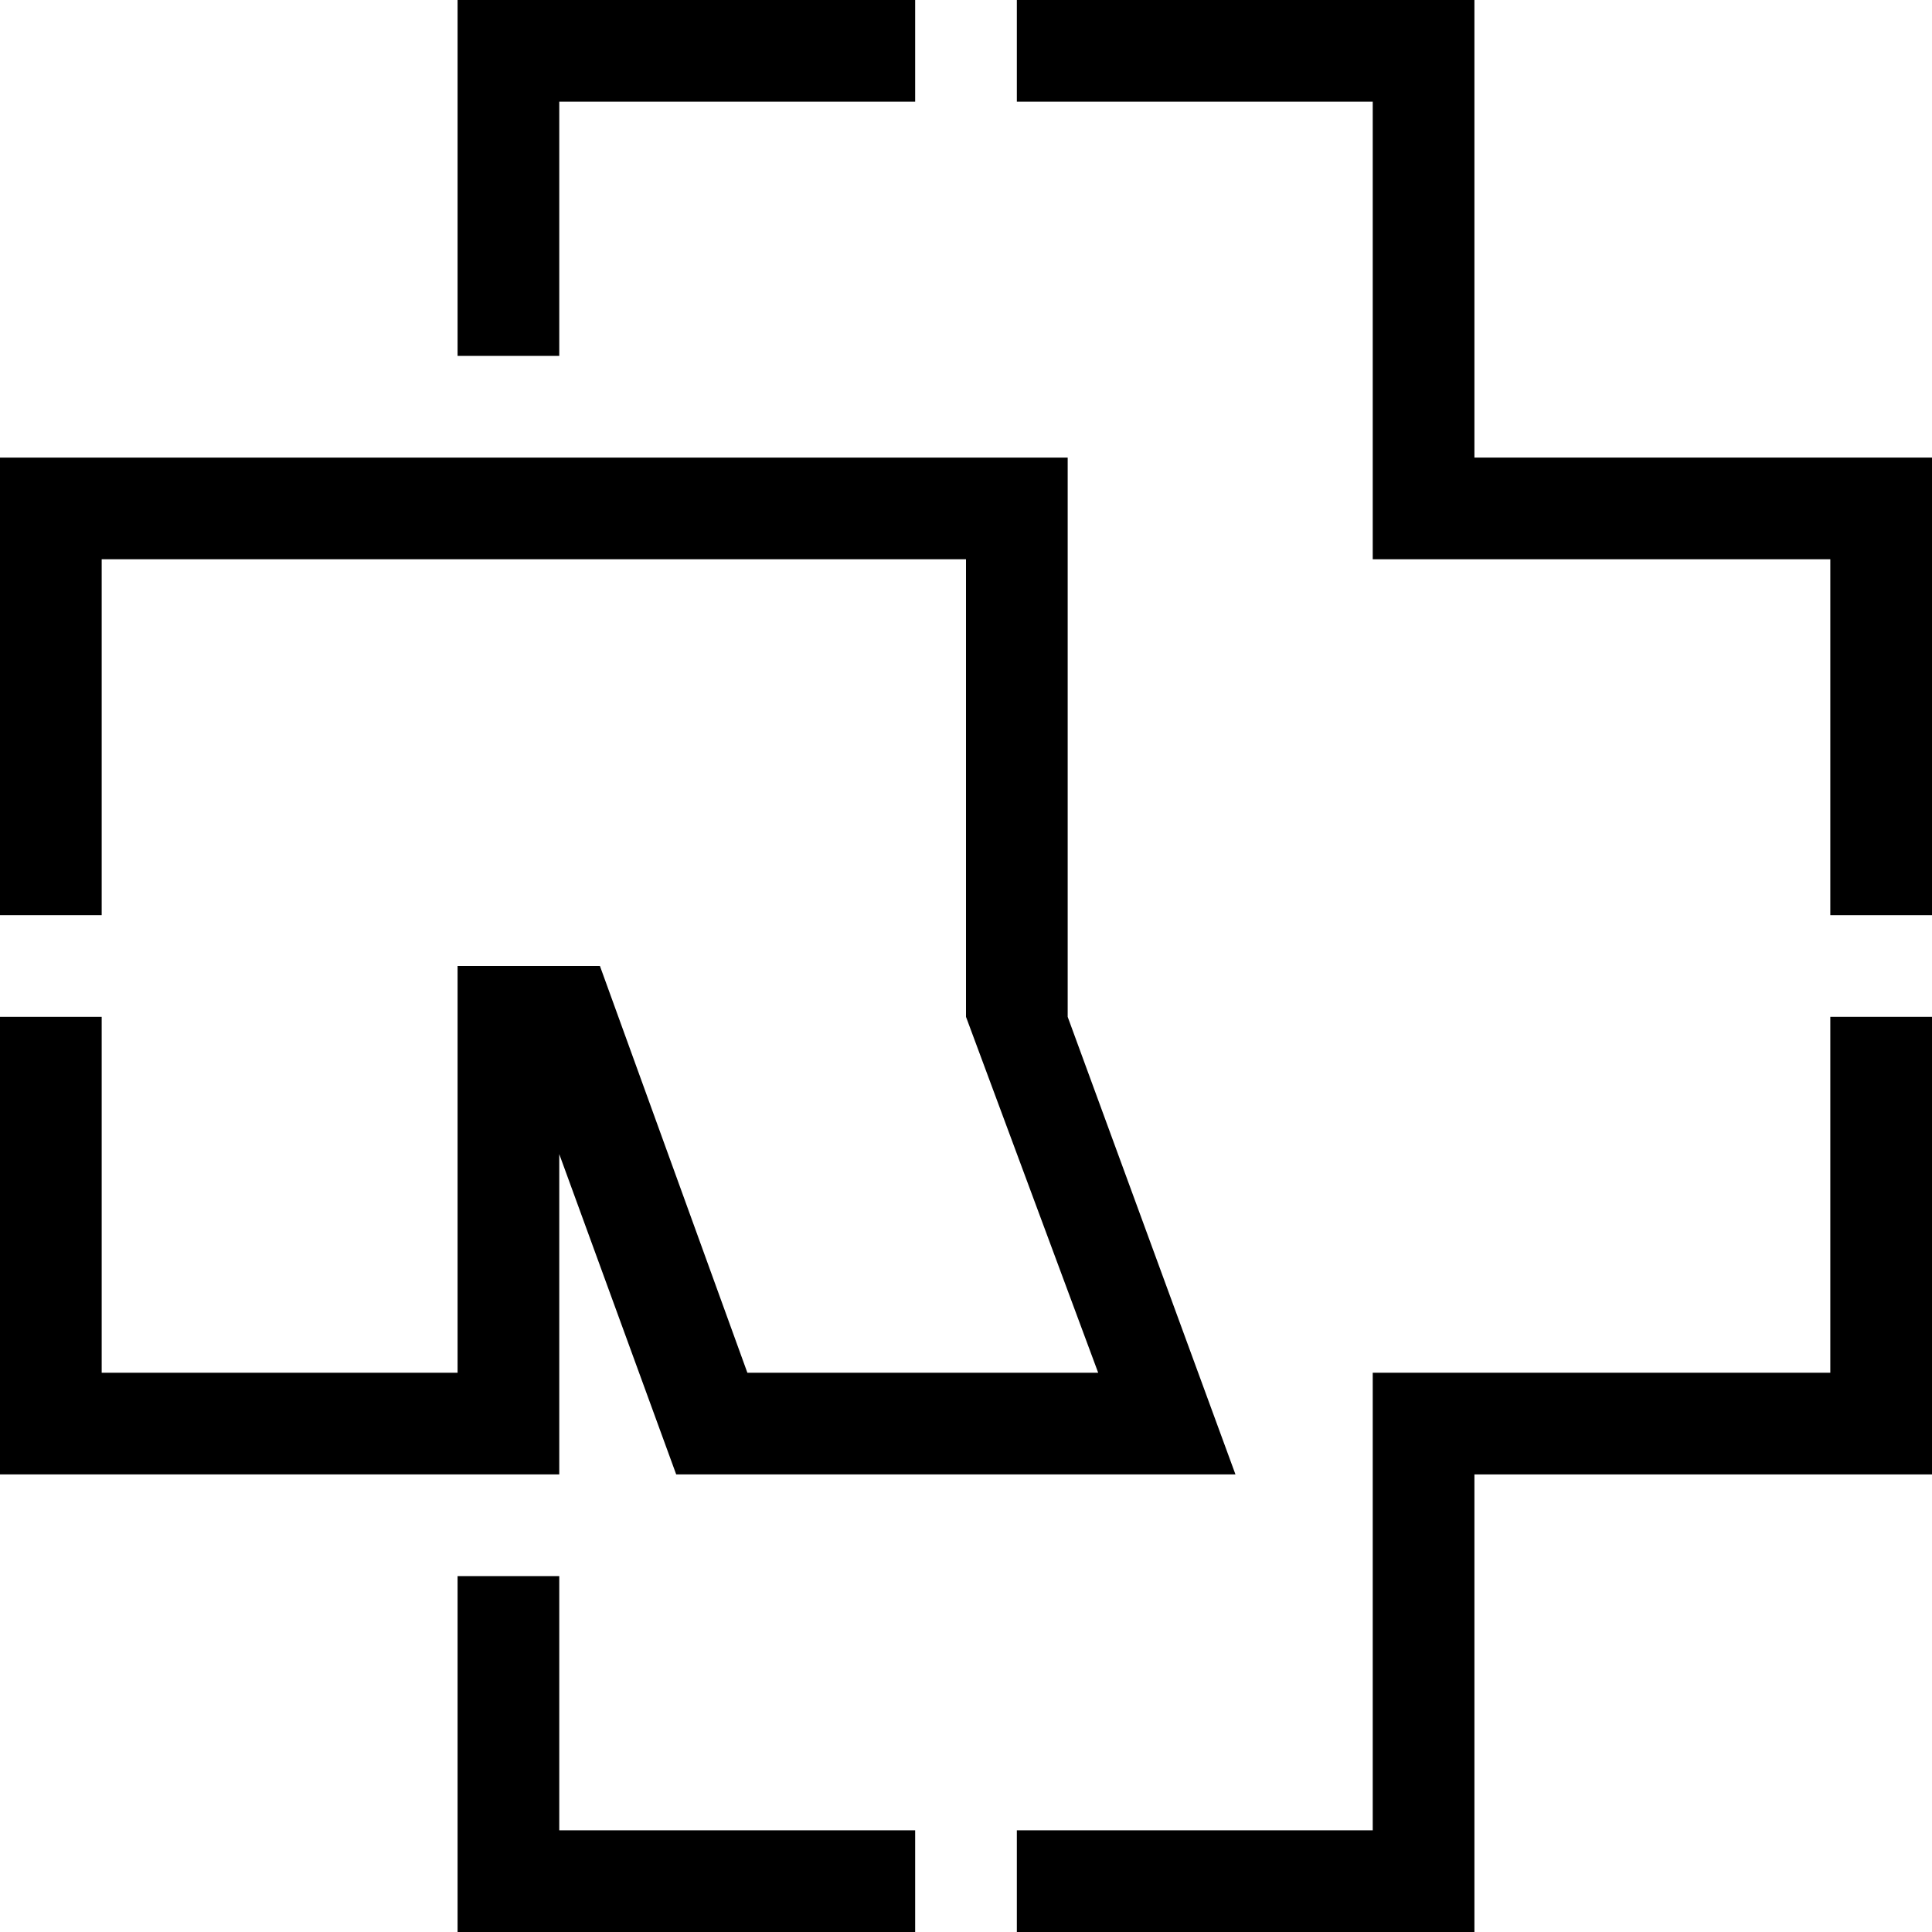
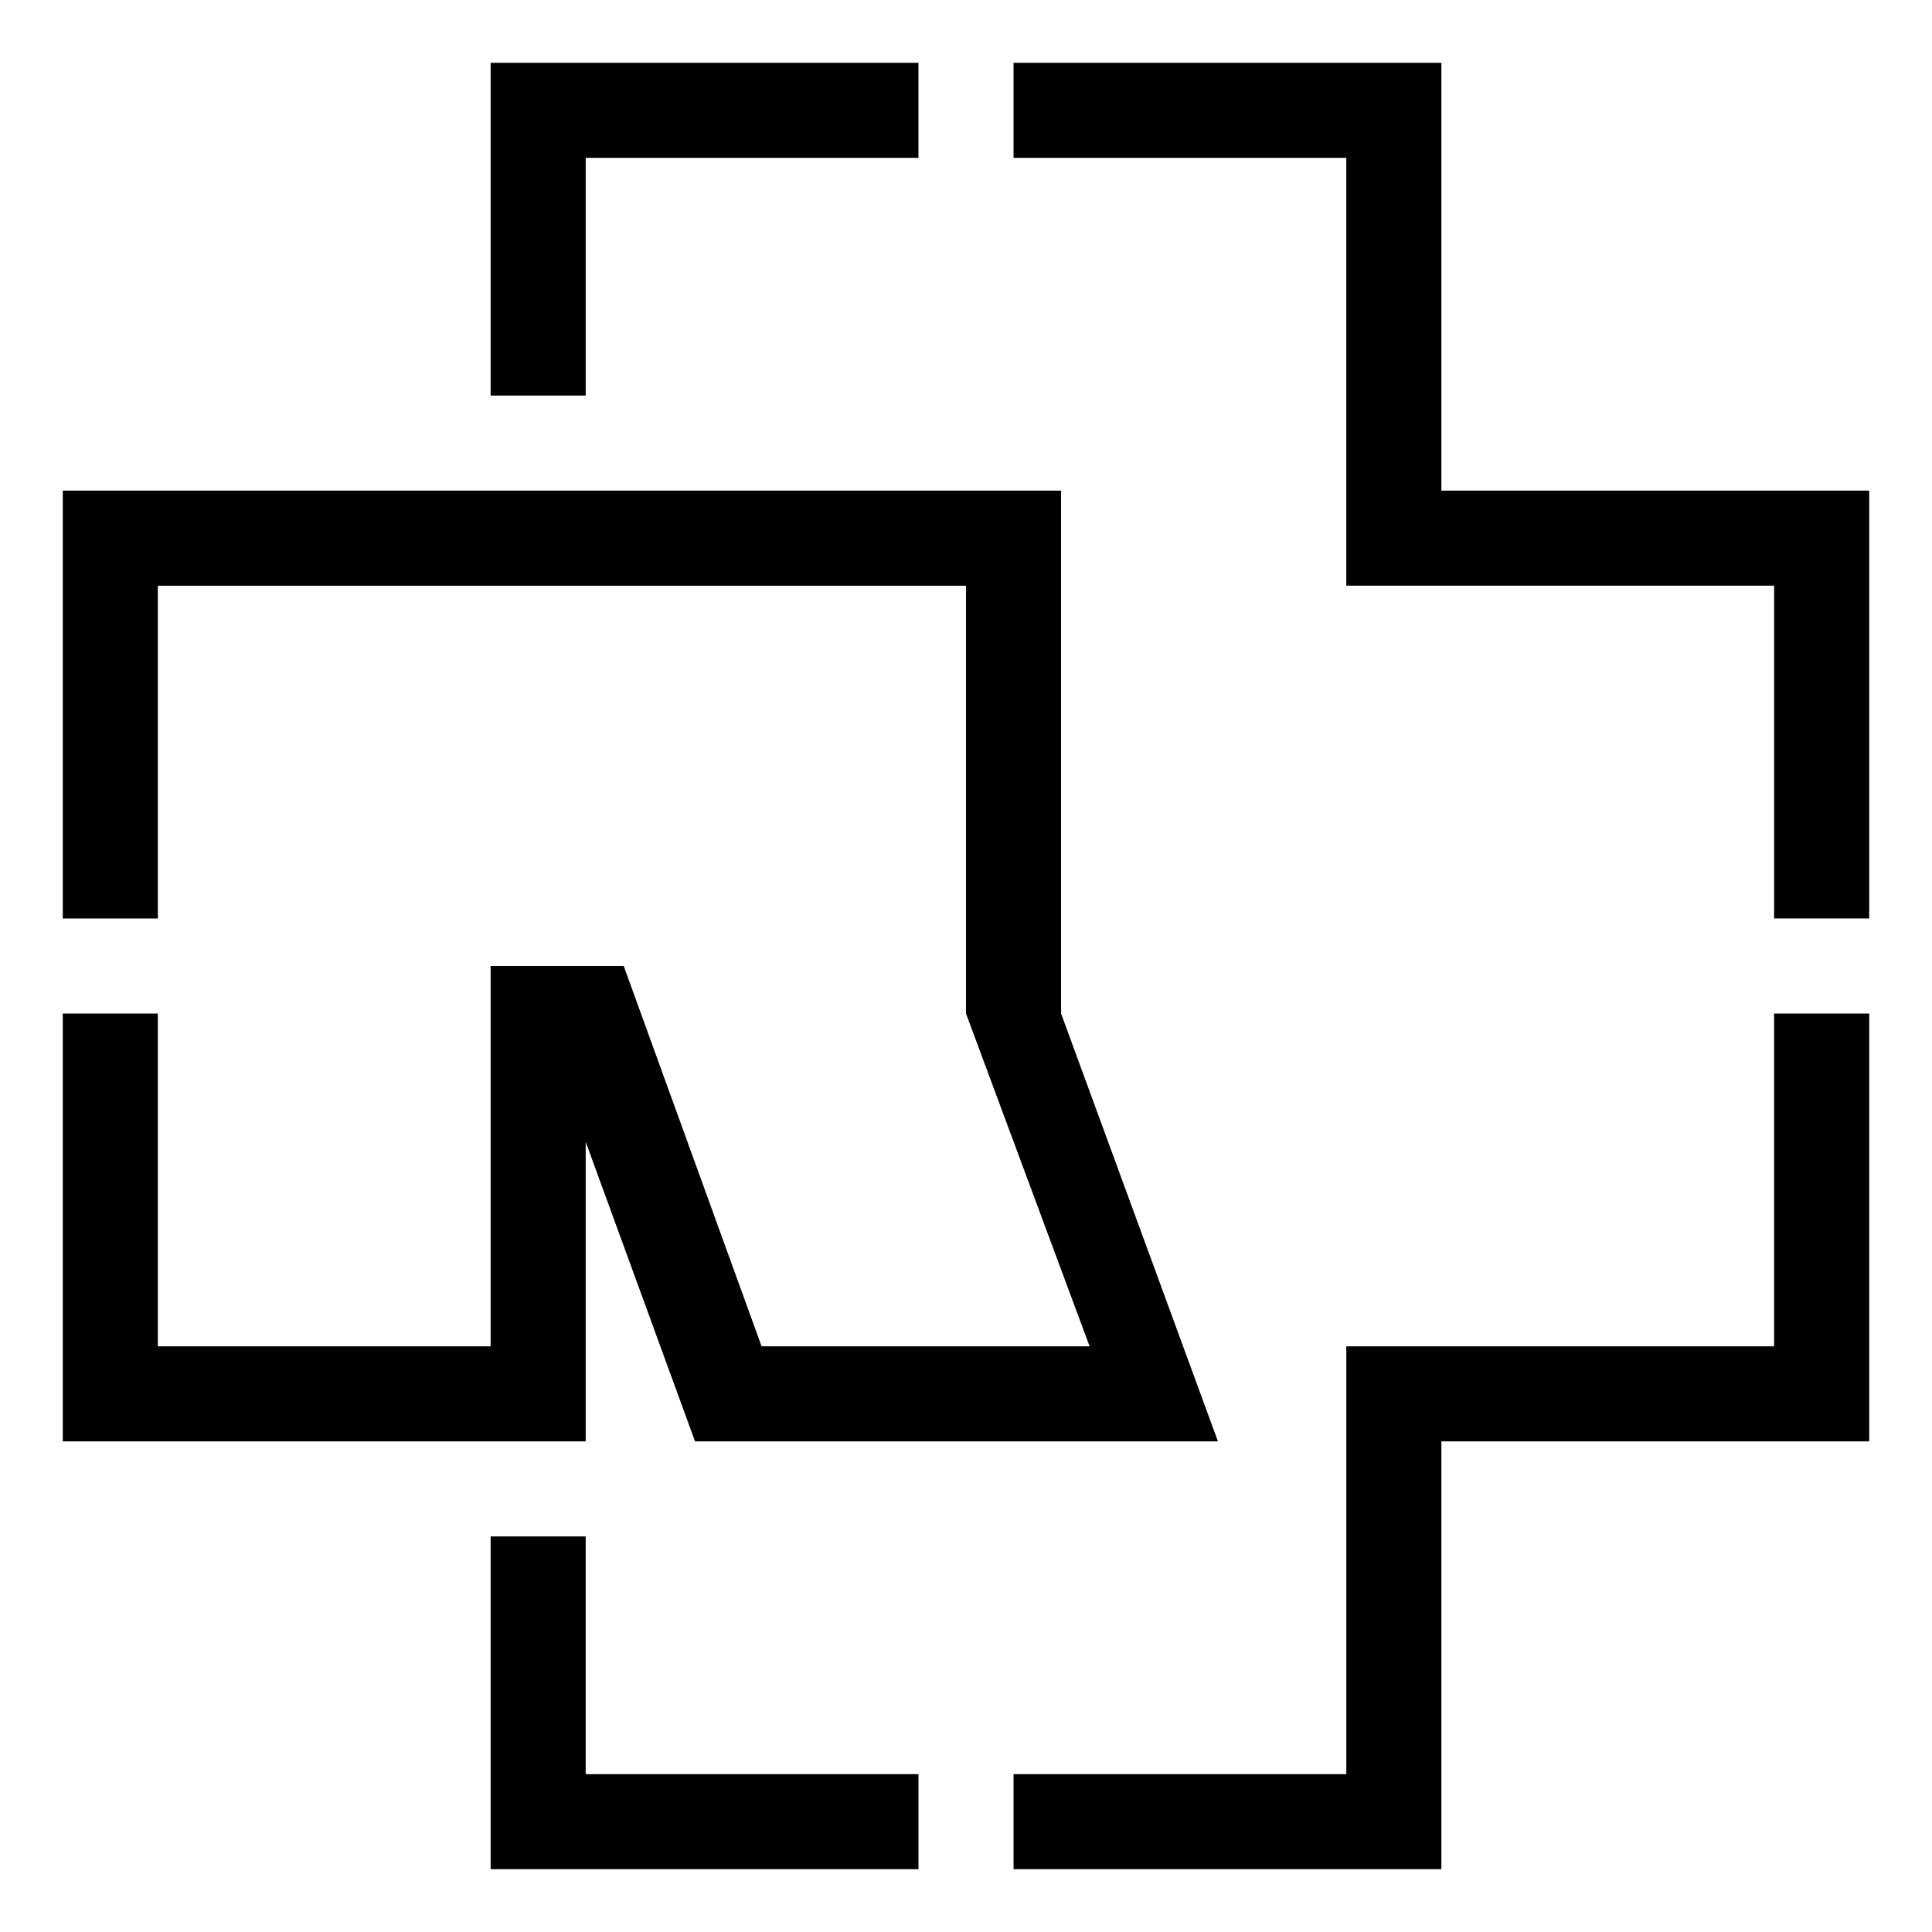
- <svg xmlns="http://www.w3.org/2000/svg" width="380" height="380">
-   <g fill="#000000">
-     <path d="M0,90 h210 v110 l33 90 h-110 l-23 -63 v63 h-110 v-90 h20 v70 h70 v-80 h28 l29 80 h69 l-26 -70 v-90 h-170 v70 h-20 v-90 Z" />
-     <path d="M90,70 v-70 h90 v20 h-70 v50 h-20 Z" />
-     <path d="M200,0 h90 v90 h90 v90 h-20 v-70 h-90 v-90 h-70 v-20 Z" />
-     <path d="M360,200 h20 v90 h-90 v90 h-90 v-20 h70 v-90 h90 v-70 Z" />
-     <path d="M180,360 v20 h-90 v-70 h20 v50 h70 Z" />
-   </g>
+ <svg xmlns="http://www.w3.org/2000/svg" width="200" height="200" viewBox="0 0 200 200">
+   <path d="M6.5 50.79h103.342v54.13l16.24 44.29H71.95l-11.318-31.003v31.003H6.5v-44.29h9.842v34.448H50.79V100h13.778l14.27 39.368h33.956L100 104.92V60.633H16.342V95.08H6.5V50.79zM50.79 40.947V6.5h44.288v9.842H60.632v24.605H50.79zM104.92 6.5h44.29v44.29h44.29v44.288h-9.842V60.632h-44.29v-44.29h-34.446V6.5zM183.658 104.92h9.842v44.29h-44.29v44.29h-44.288v-9.842h34.447v-44.29h44.288v-34.447zM95.08 183.658v9.842H50.79v-34.447h9.84v24.605h34.45z" />
</svg>
